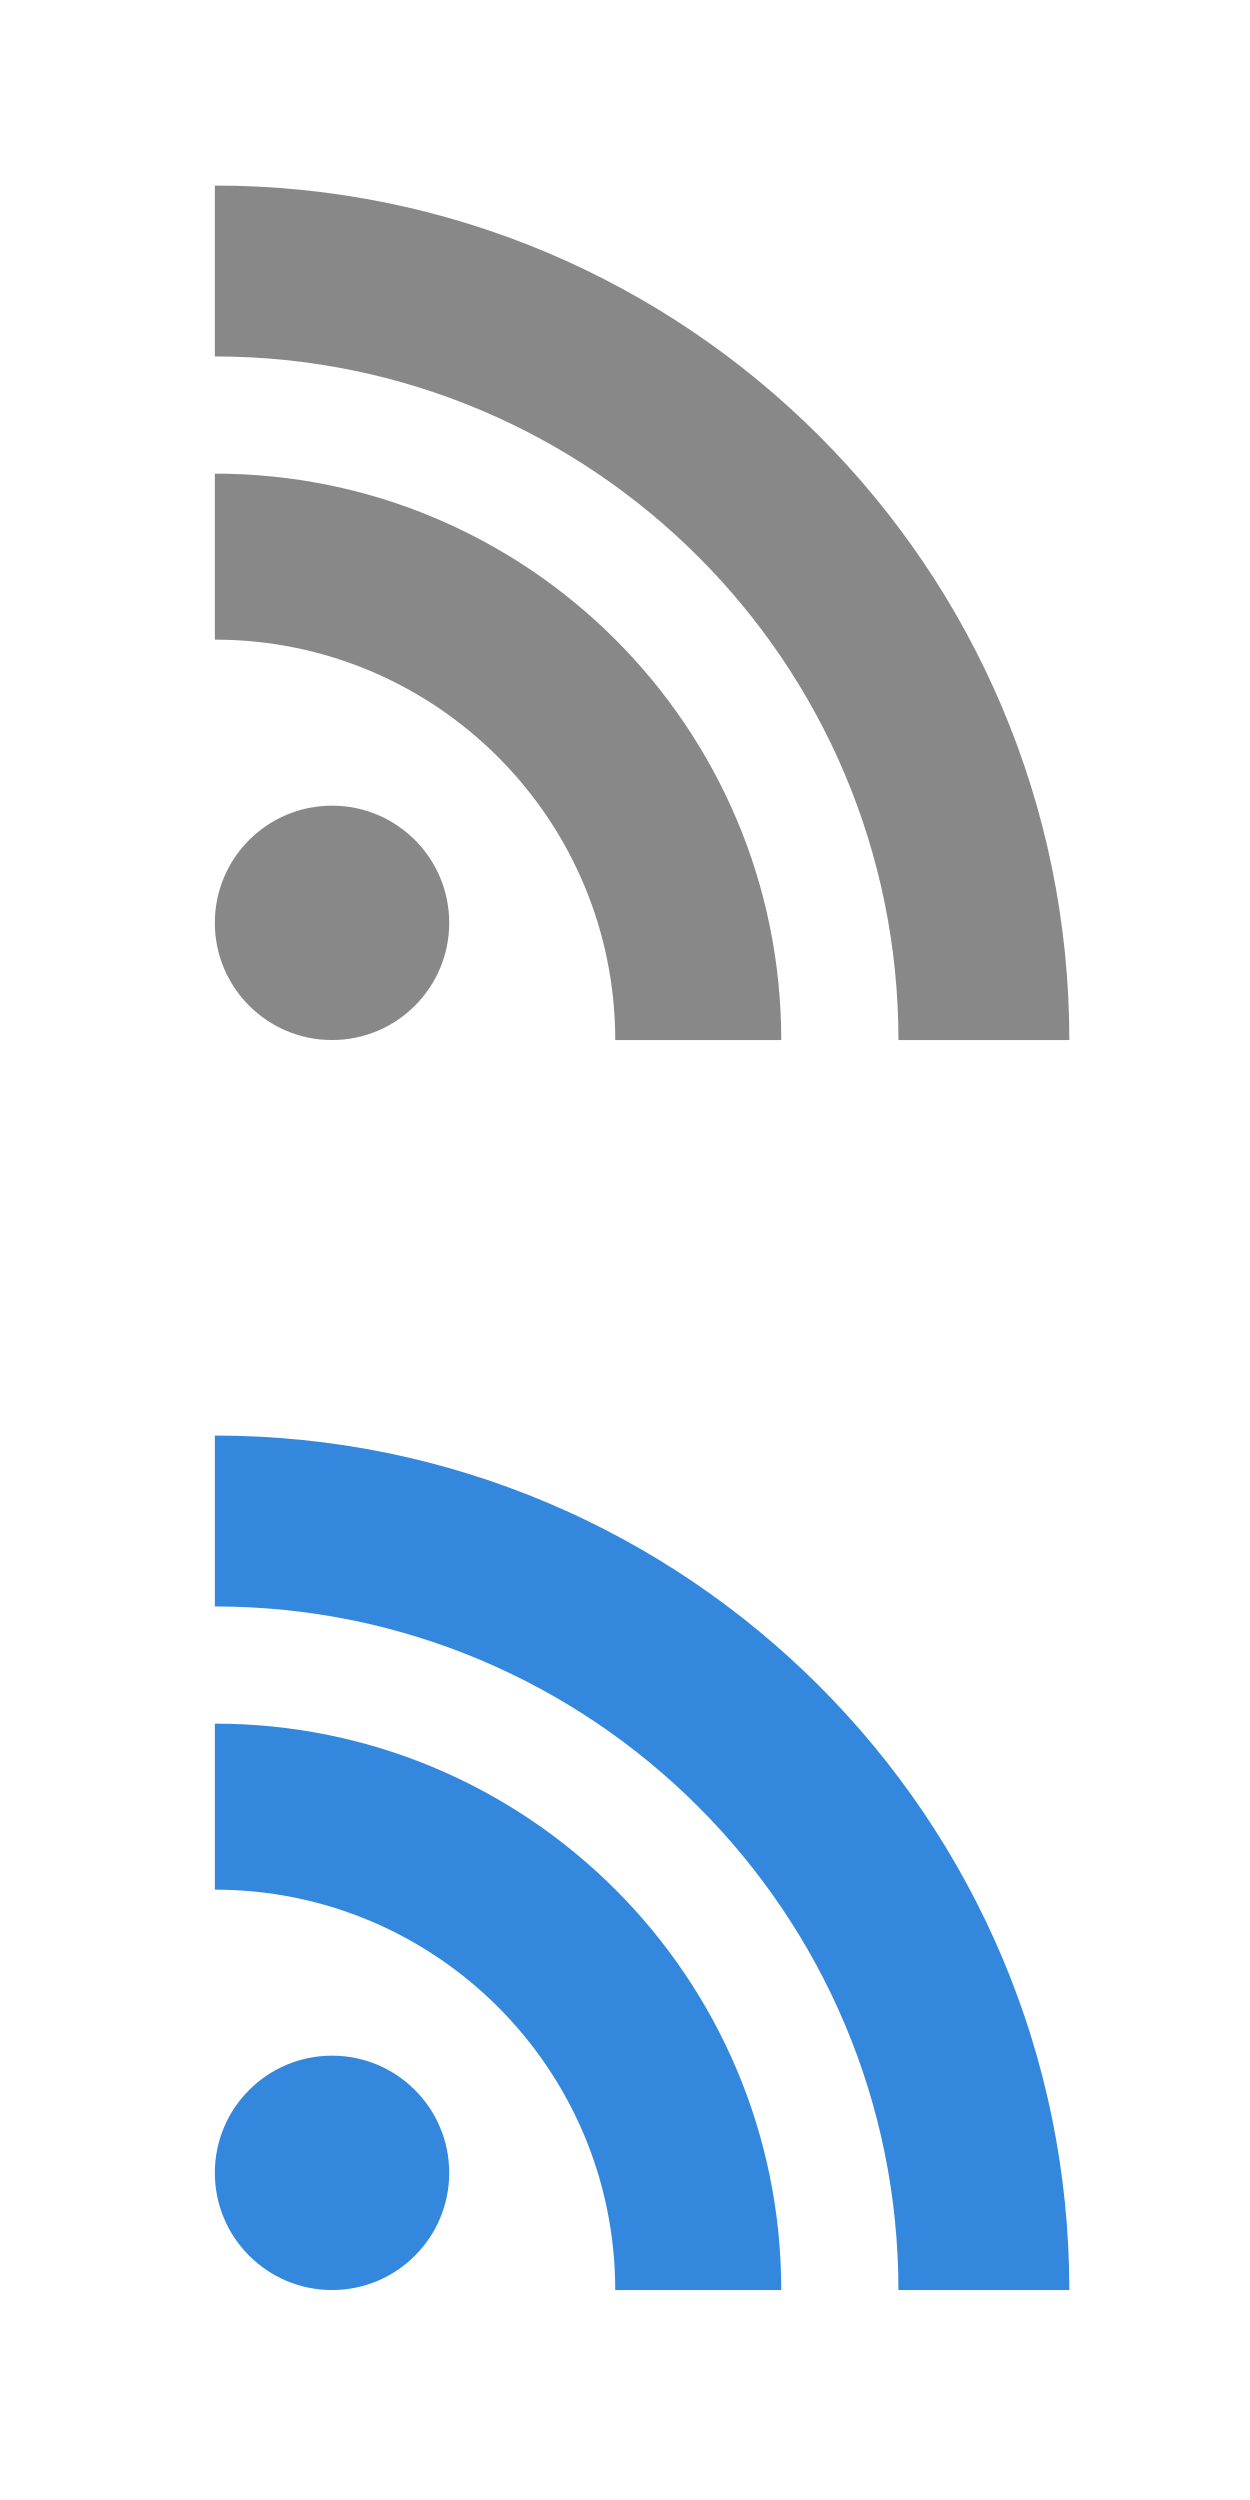
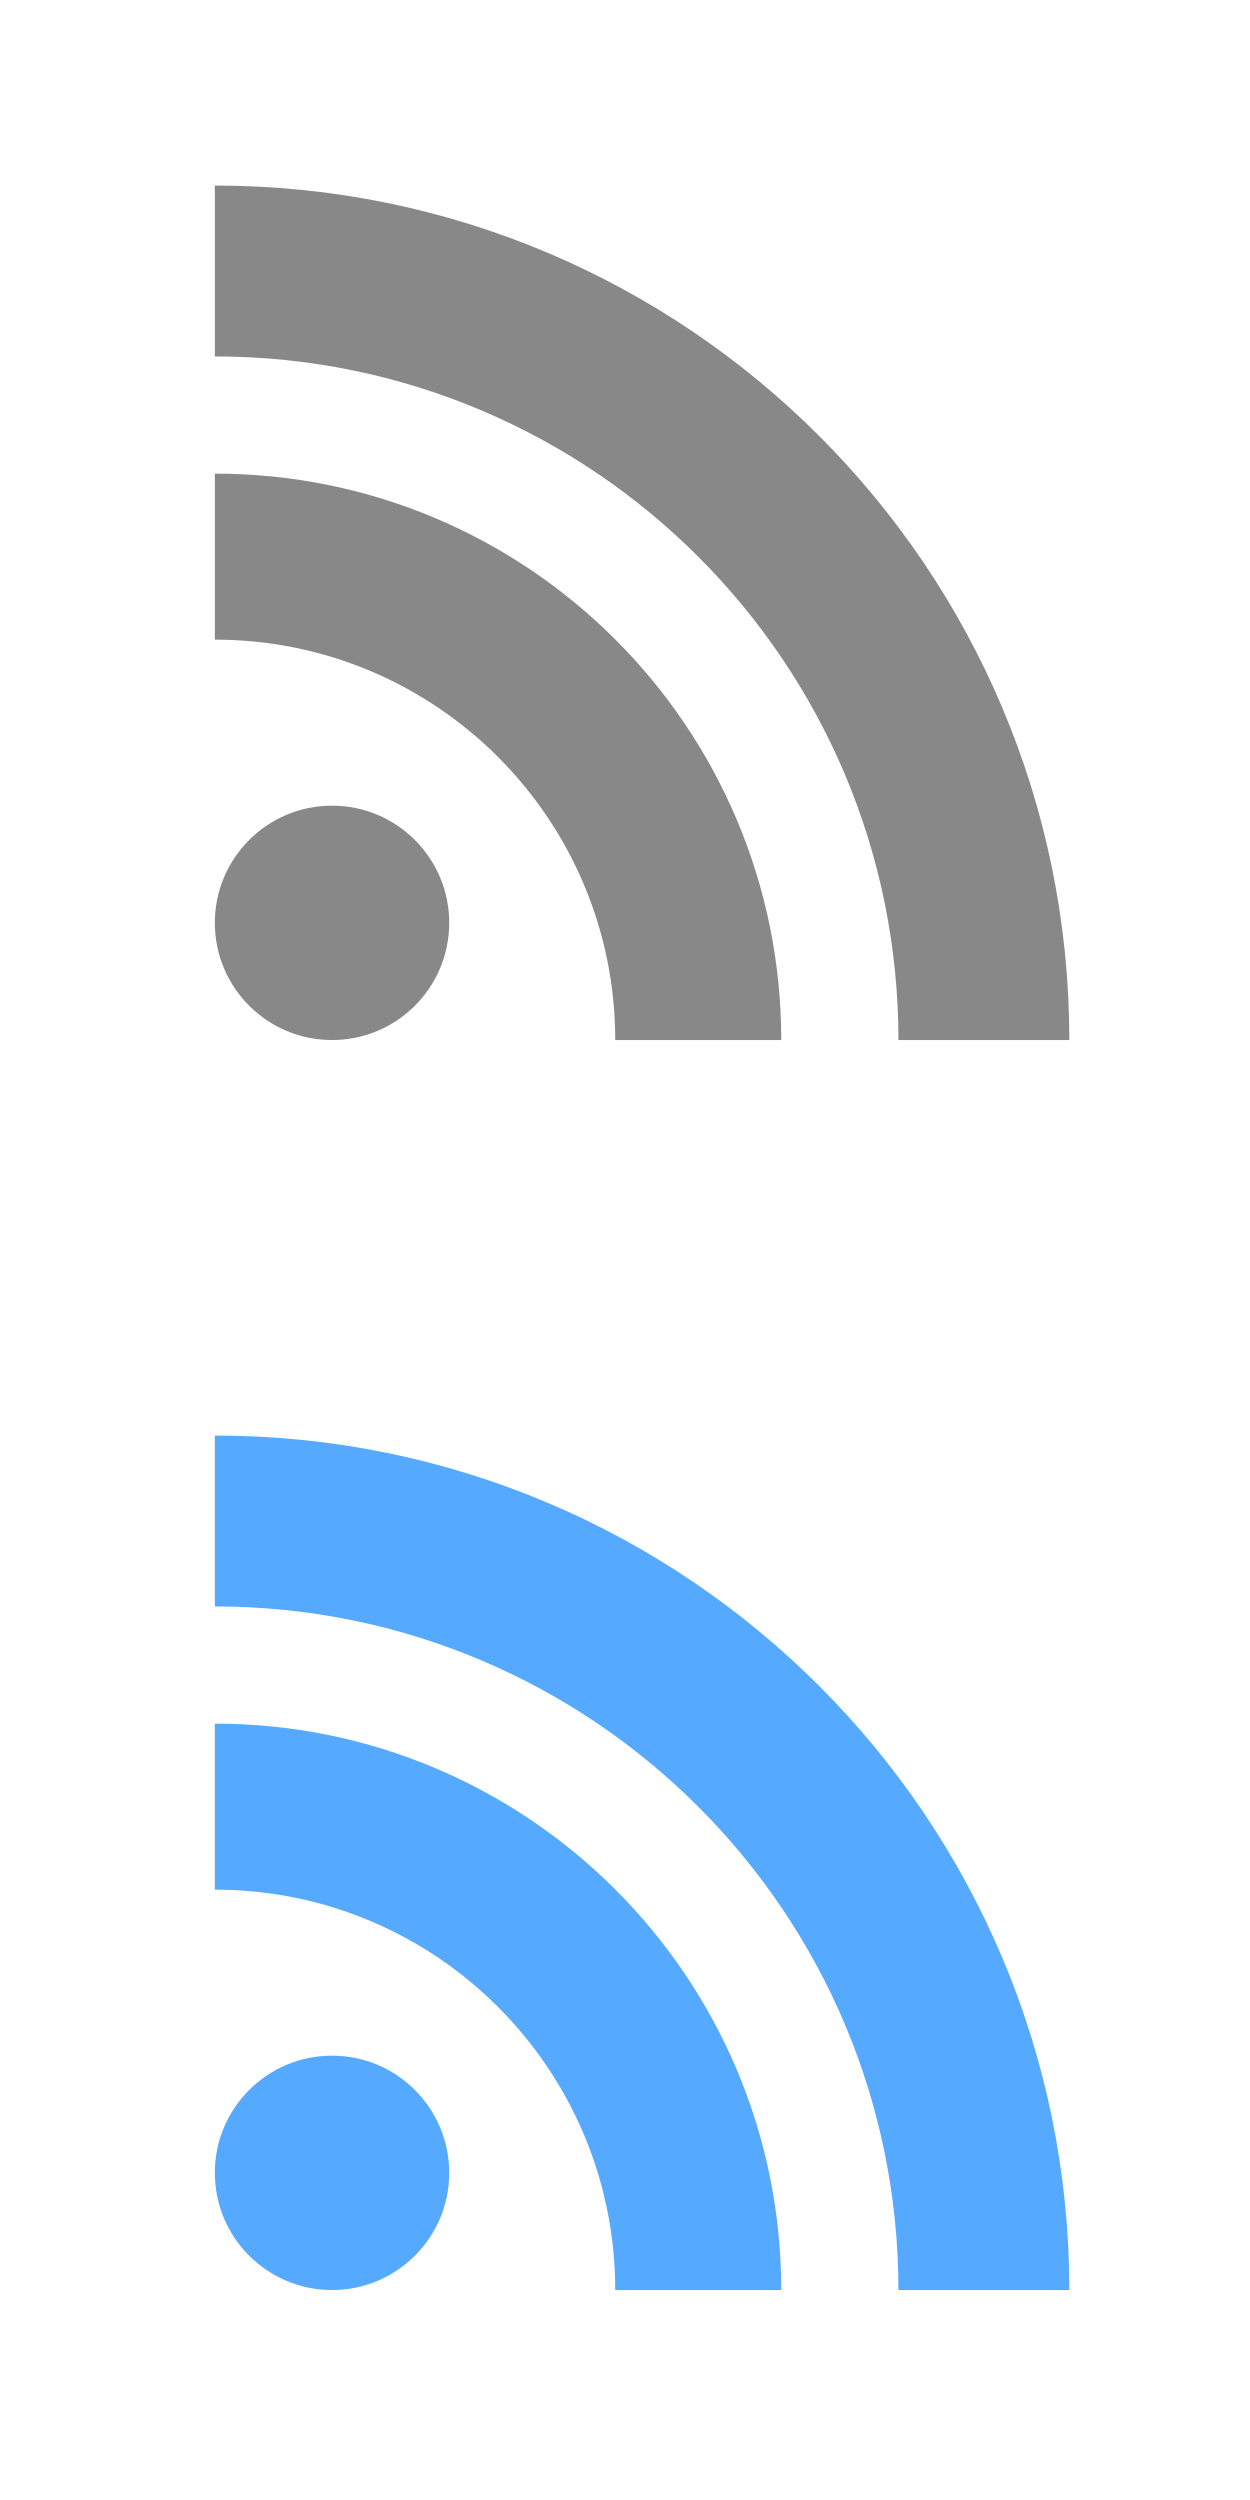
<svg xmlns="http://www.w3.org/2000/svg" version="1.1" width="48px" height="96px" id="RSSicon" viewBox="0 0 256 512">
  <g id="inactive">
    <circle cx="68" cy="189" r="24" fill="#888" />
    <path d="M160 213h-34a82 82 0 0 0 -82 -82v-34a116 116 0 0 1 116 116z" fill="#888" />
    <path d="M184 213A140 140 0 0 0 44 73 V 38a175 175 0 0 1 175 175z" fill="#888" />
  </g>
  <g id="active" transform="matrix(1,0,0,1,0,256)">
-     <circle cx="68" cy="189" r="24" fill="#38d" />
-     <path d="M160 213h-34a82 82 0 0 0 -82 -82v-34a116 116 0 0 1 116 116z" fill="#38d" />
-     <path d="M184 213A140 140 0 0 0 44 73 V 38a175 175 0 0 1 175 175z" fill="#38d" />
+     <circle cx="68" cy="189" r="24" fill="#5af" />
+     <path d="M160 213h-34a82 82 0 0 0 -82 -82v-34a116 116 0 0 1 116 116z" fill="#5af" />
+     <path d="M184 213A140 140 0 0 0 44 73 V 38a175 175 0 0 1 175 175z" fill="#5af" />
  </g>
</svg>
